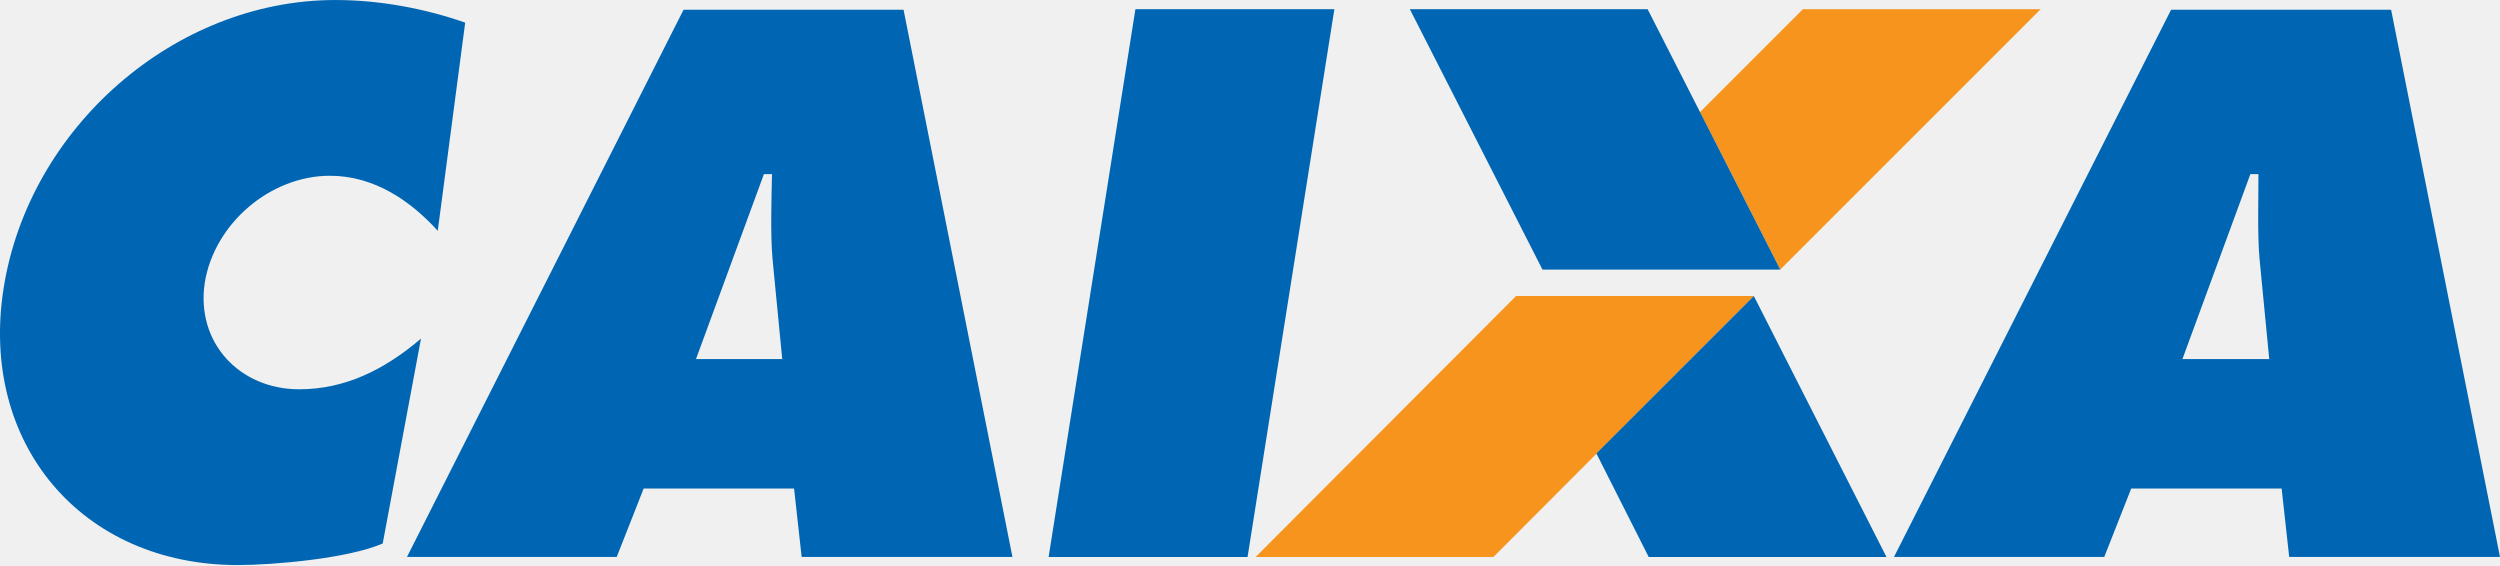
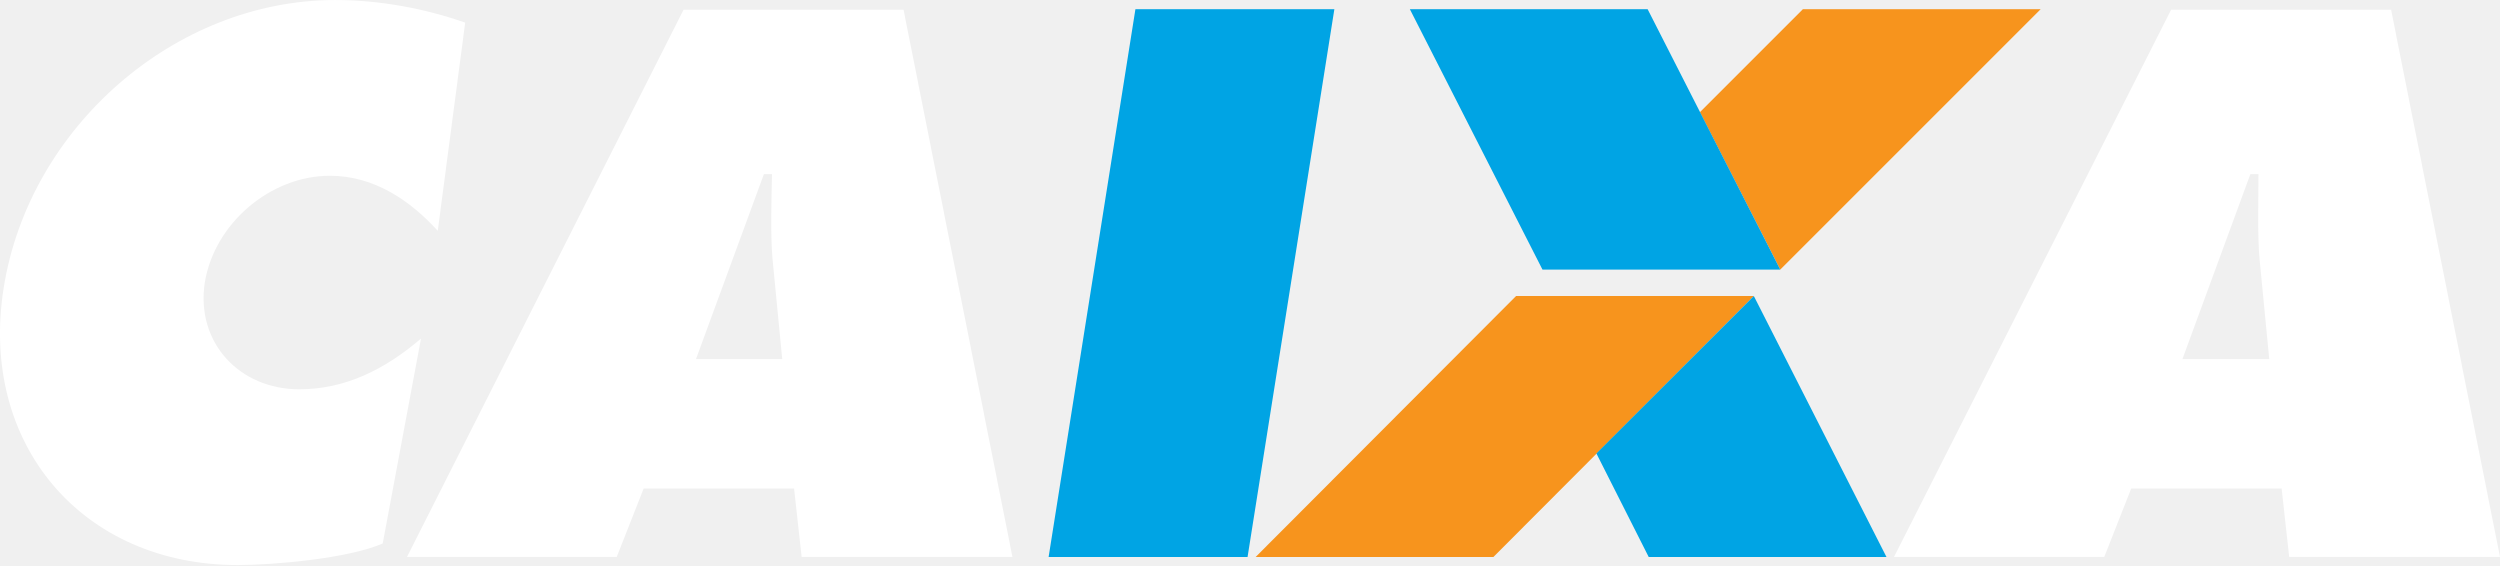
<svg xmlns="http://www.w3.org/2000/svg" viewBox="0 0 135.466 30.618">
-   <path d="M310.18 161.61h4.41l4.83-4.84h-4.41zM318.42 153.36l1.49 2.92 4.83-4.83h-4.41z" class="cls-119" style="fill:#f7941d" transform="matrix(2.92153 0 0 2.92153 -838.161 -441.968)" />
-   <path d="M310.03 161.61h-3.69l1.61-10.16h3.69z" class="cls-117" style="fill:#0066b3;fill-rule:evenodd" transform="matrix(2.92153 0 0 2.92153 -838.161 -441.968)" />
-   <path d="M-21.058 73.836h-11.394l14.988-29.654h11.92L.357 73.836h-11.423l-.41-3.71h-8.15l-1.46 3.71zm8.94-10.722-.526-5.434c-.116-1.286-.058-3.214-.028-4.587h-.439l-3.68 10.02h4.703z" class="cls-117" style="fill:#0066b3;fill-rule:evenodd;stroke-width:2.922" transform="translate(54.504 -43.656)" />
-   <path d="M319.91 156.28h-4.41l-2.46-4.83h4.41z" class="cls-117" style="fill:#0066b3;fill-rule:evenodd" transform="matrix(2.92153 0 0 2.92153 -838.161 -441.968)" />
-   <path d="M59.518 73.836H48.124l15.017-29.654h11.92l5.901 29.654H69.539l-.41-3.71h-8.15zm8.94-10.722-.526-5.434c-.117-1.286-.059-3.214-.059-4.587h-.438l-3.681 10.02ZM-30.786 56.16c-1.461-1.606-3.419-2.98-5.843-2.98-3.214 0-6.252 2.571-6.778 5.785-.497 3.272 1.899 5.785 5.112 5.785 2.484 0 4.616-1.052 6.603-2.747l-2.074 11.102c-1.87.818-5.931 1.169-7.86 1.169-8.442 0-14.023-6.574-12.679-15.017 1.373-8.677 9.262-15.6 17.968-15.6 2.425 0 4.879.467 7.04 1.226l-1.49 11.307z" class="cls-117" style="fill:#0066b3;fill-rule:evenodd;stroke-width:2.922" transform="translate(54.504 -43.656)" />
-   <path d="M321.88 161.61h-4.41l-.97-1.92 2.92-2.92z" class="cls-117" style="fill:#0066b3;fill-rule:evenodd" transform="matrix(2.92153 0 0 2.92153 -838.161 -441.968)" />
+   <path d="M310.18 161.61h4.41l4.83-4.84h-4.41zM318.42 153.36l1.49 2.92 4.83-4.83h-4.41z" style="fill:#f7941d" transform="matrix(2.92153 0 0 2.92153 -838.161 -441.968)" />
+   <path d="M310.03 161.61h-3.69l1.61-10.16h3.69z" style="fill:#00a4e4;fill-rule:evenodd" transform="matrix(2.92153 0 0 2.92153 -838.161 -441.968)" />
+   <path d="M-21.058 73.836h-11.394l14.988-29.654h11.92L.357 73.836h-11.423l-.41-3.71h-8.15l-1.46 3.71zm8.94-10.722-.526-5.434c-.116-1.286-.058-3.214-.028-4.587h-.439l-3.68 10.02h4.703z" style="fill:#ffffff;fill-rule:evenodd;stroke-width:2.922" transform="translate(54.504 -43.656)" />
+   <path d="M319.91 156.28h-4.41l-2.46-4.83h4.41z" style="fill:#00a4e4;fill-rule:evenodd" transform="matrix(2.92153 0 0 2.92153 -838.161 -441.968)" />
+   <path d="M59.518 73.836H48.124l15.017-29.654h11.92l5.901 29.654H69.539l-.41-3.71h-8.15zm8.94-10.722-.526-5.434c-.117-1.286-.059-3.214-.059-4.587h-.438l-3.681 10.02ZM-30.786 56.16c-1.461-1.606-3.419-2.98-5.843-2.98-3.214 0-6.252 2.571-6.778 5.785-.497 3.272 1.899 5.785 5.112 5.785 2.484 0 4.616-1.052 6.603-2.747l-2.074 11.102c-1.87.818-5.931 1.169-7.86 1.169-8.442 0-14.023-6.574-12.679-15.017 1.373-8.677 9.262-15.6 17.968-15.6 2.425 0 4.879.467 7.04 1.226l-1.49 11.307z" style="fill:#ffffff;fill-rule:evenodd;stroke-width:2.922" transform="translate(54.504 -43.656)" />
+   <path d="M321.88 161.61h-4.41l-.97-1.92 2.92-2.92z" style="fill:#00a4e4;fill-rule:evenodd" transform="matrix(2.92153 0 0 2.92153 -838.161 -441.968)" />
</svg>
